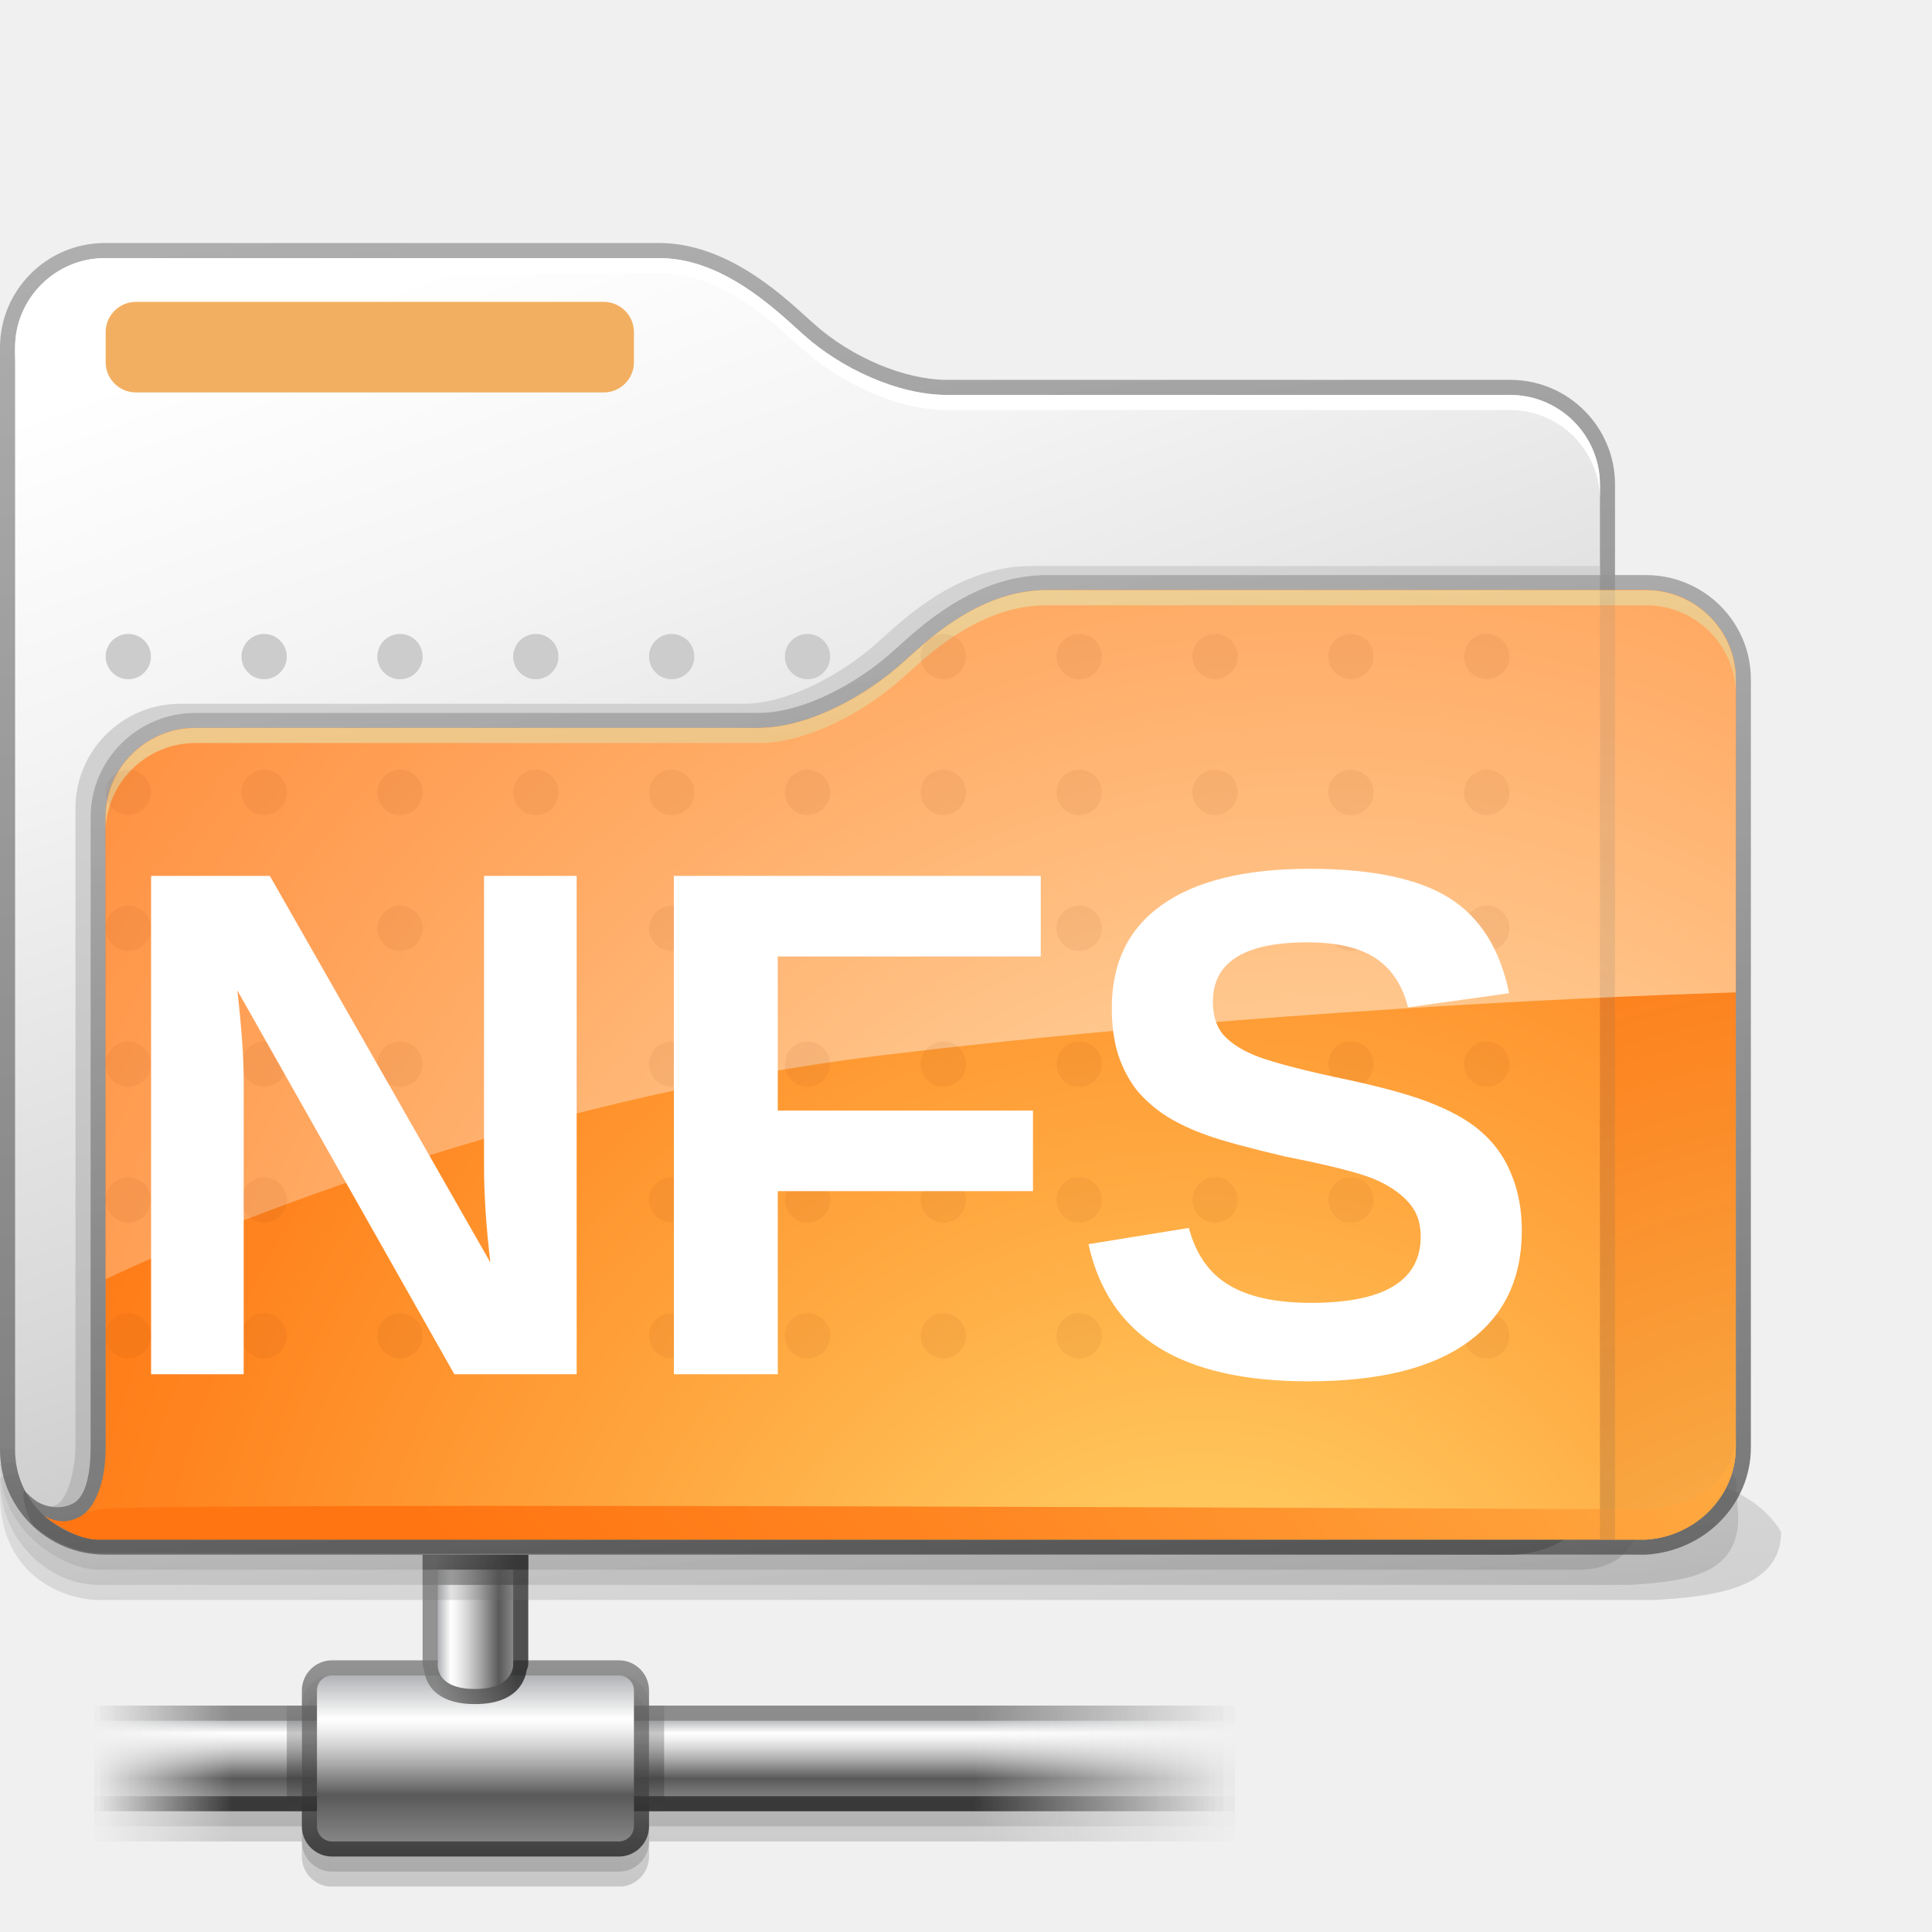
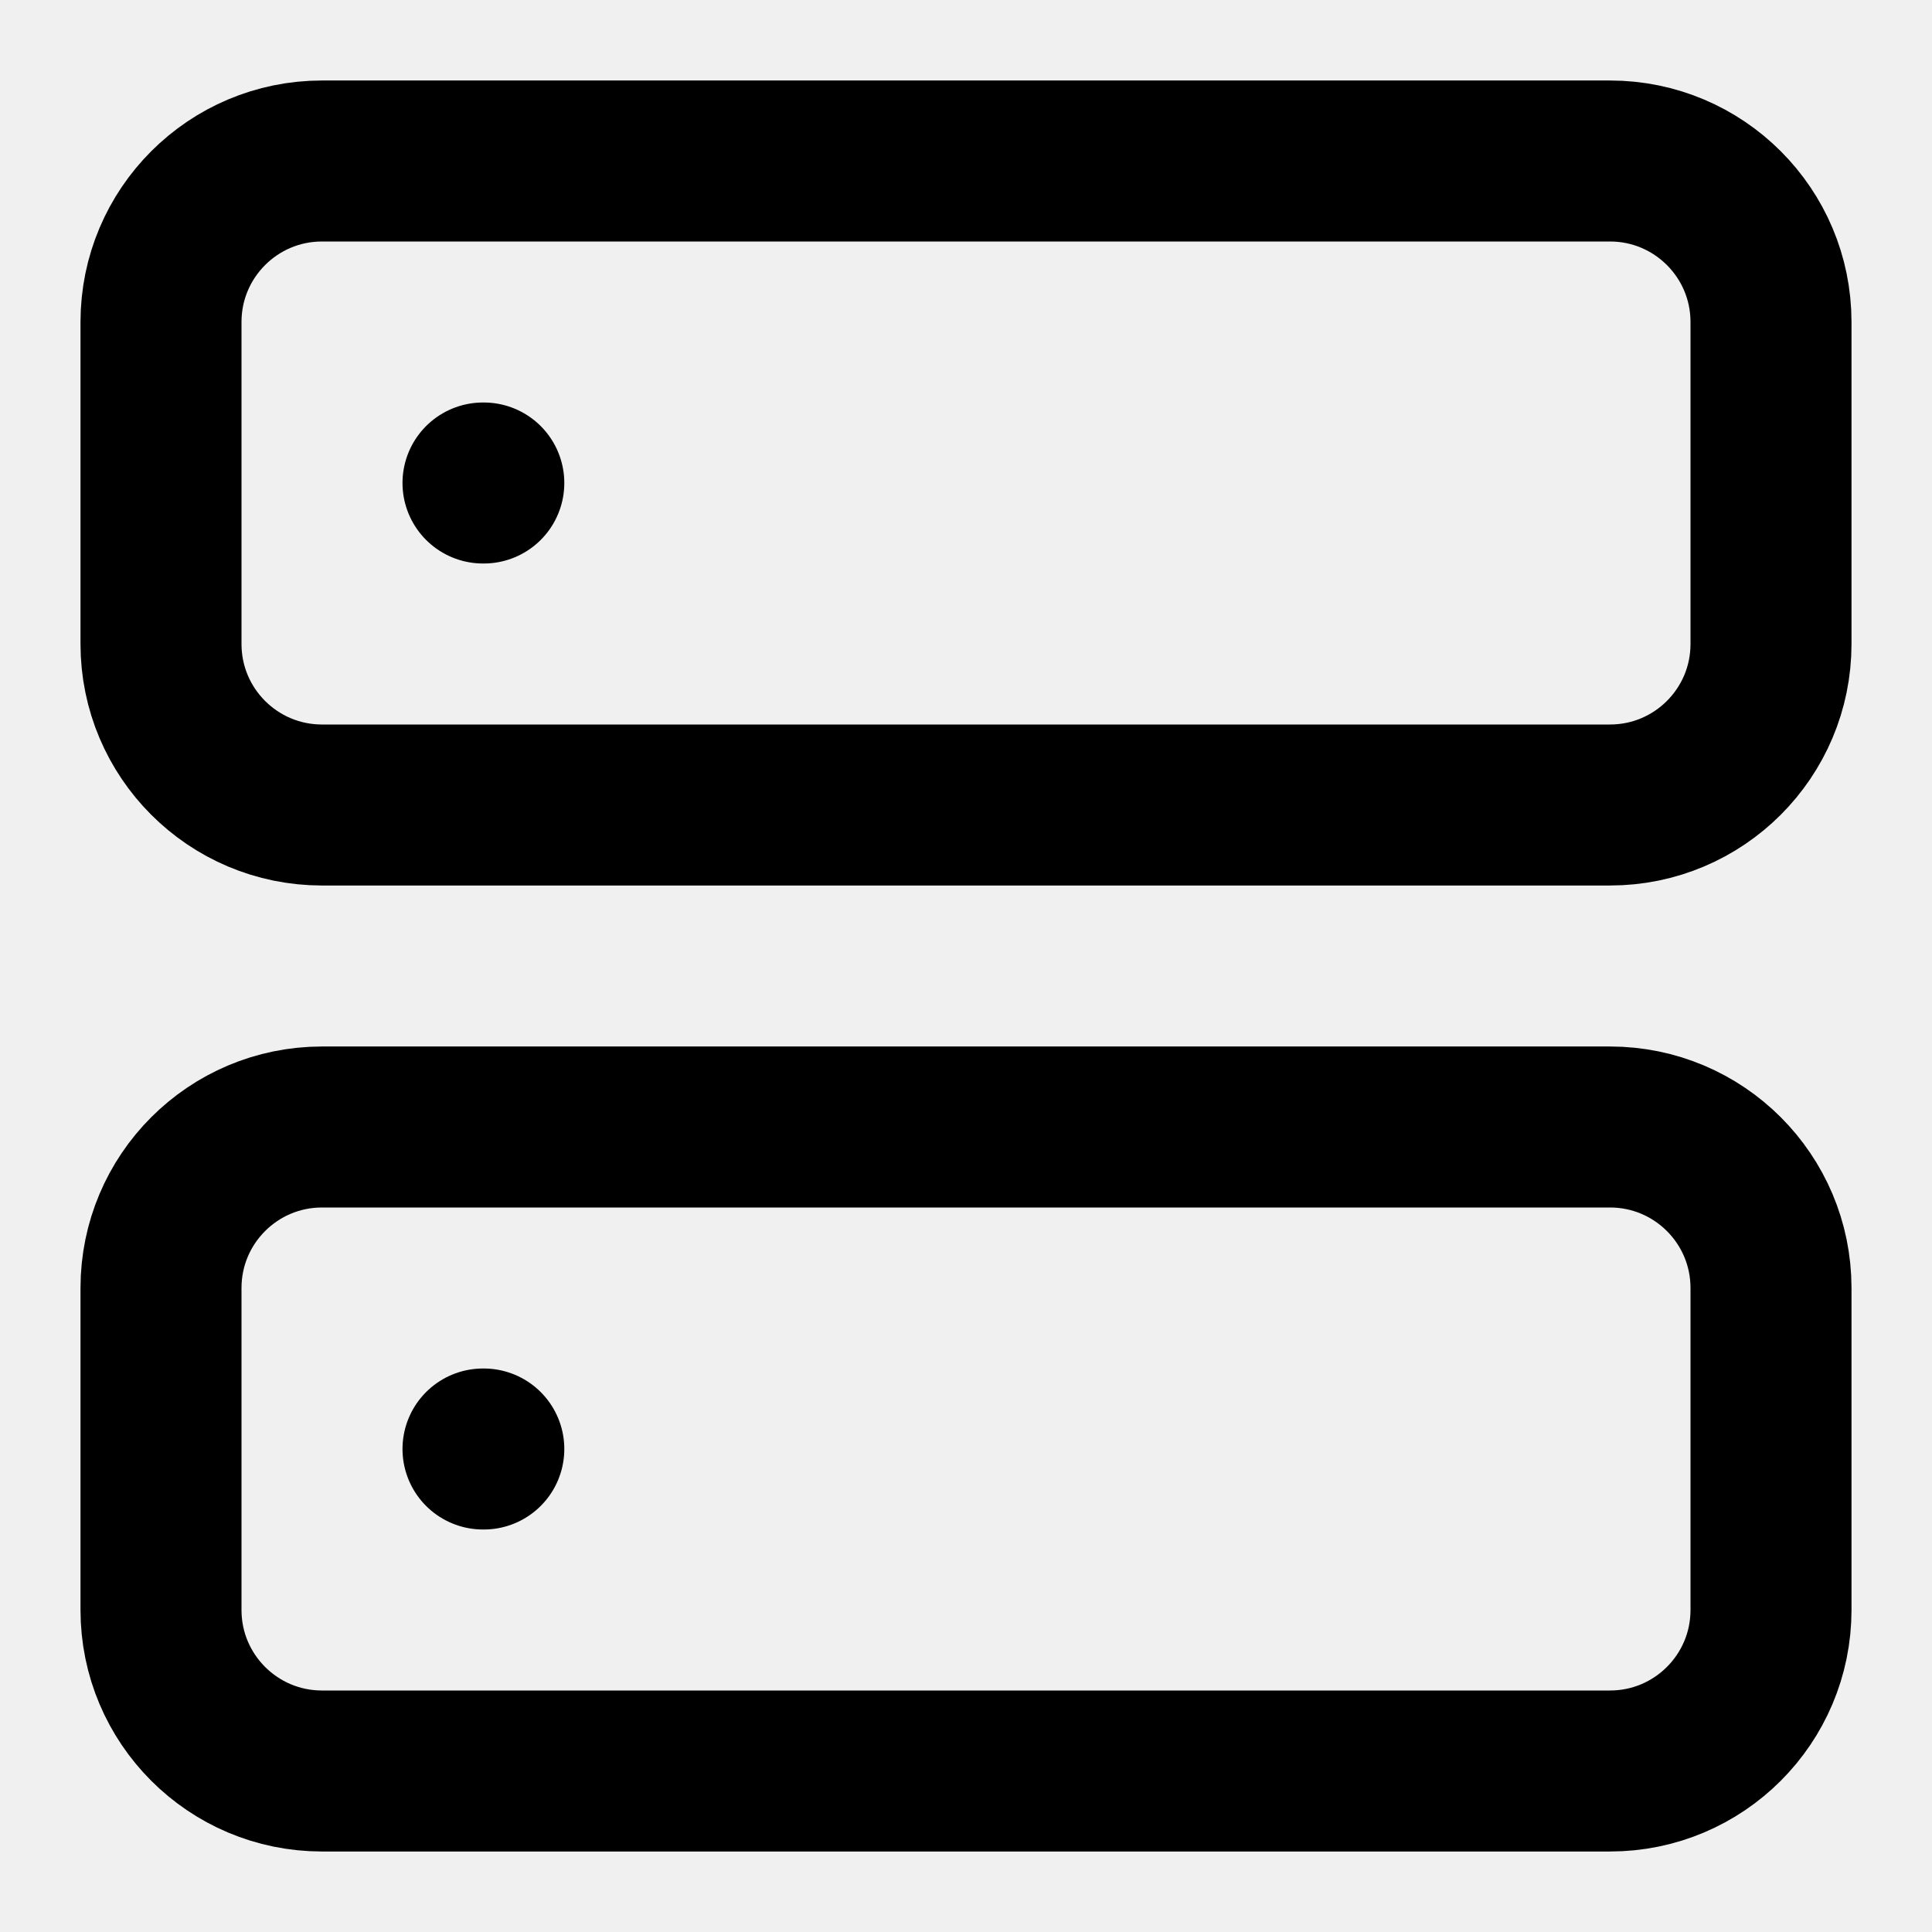
- <svg xmlns="http://www.w3.org/2000/svg" version="1.1" id="Layer_1" width="128" height="128" viewBox="0 0 128 128" style="overflow:visible;enable-background:new 0 0 128 128;" xml:space="preserve">
-   <defs id="defs1">
-     <filter id="Adobe_OpacityMaskFilter" filterUnits="userSpaceOnUse" x="4" y="93" width="80" height="32">
-       <feColorMatrix type="matrix" values="1 0 0 0 0  0 1 0 0 0  0 0 1 0 0  0 0 0 1 0" id="feColorMatrix1" />
-     </filter>
-     <rect x="74.318" y="101.015" width="48.631" height="19.914" id="rect92" />
-   </defs>
-   <mask maskUnits="userSpaceOnUse" x="4" y="93" width="80" height="32" id="network_1_">
-     <g style="filter:url(#Adobe_OpacityMaskFilter);" id="g4">
-       <linearGradient id="XMLID_1_" gradientUnits="userSpaceOnUse" x1="6" y1="114" x2="84" y2="114">
-         <stop offset="0" style="stop-color:#000000" id="stop1" />
-         <stop offset="0.12" style="stop-color:#FFFFFF" id="stop2" />
-         <stop offset="0.75" style="stop-color:#FFFFFF" id="stop3" />
-         <stop offset="0.978" style="stop-color:#000000" id="stop4" />
-       </linearGradient>
-       <rect x="6" y="103" style="fill:url(#XMLID_1_);" width="78" height="22" id="rect4" />
-     </g>
-   </mask>
-   <g id="network" style="mask:url(#network_1_);" mask="url(#network_1_)">
-     <linearGradient id="XMLID_2_" gradientUnits="userSpaceOnUse" x1="43.999" y1="111.333" x2="43.999" y2="124.166">
-       <stop offset="0" style="stop-color:#999999" id="stop5" />
-       <stop offset="1" style="stop-color:#4D4D4D" id="stop6" />
-     </linearGradient>
-     <path style="opacity:0.25;fill:url(#XMLID_2_);" d="M84,114H43v-1c0-1.103-0.897-2-2-2H22c-1.103,0-2,0.897-2,2v1H4v7h16v1   c0,1.103,0.897,2,2,2h19c1.103,0,2-0.897,2-2v-1h41V114z" id="path6" />
-     <linearGradient id="XMLID_3_" gradientUnits="userSpaceOnUse" x1="43.999" y1="112.333" x2="43.999" y2="125.166">
-       <stop offset="0" style="stop-color:#999999" id="stop7" />
-       <stop offset="1" style="stop-color:#4D4D4D" id="stop8" />
-     </linearGradient>
-     <path style="opacity:0.25;fill:url(#XMLID_3_);" d="M84,115H43v-1c0-1.103-0.897-2-2-2H22c-1.103,0-2,0.897-2,2v1H4v7h16v1   c0,1.103,0.897,2,2,2h19c1.103,0,2-0.897,2-2v-1h41V115z" id="path8" />
-     <linearGradient id="XMLID_4_" gradientUnits="userSpaceOnUse" x1="43.999" y1="113.875" x2="43.999" y2="119.25">
-       <stop offset="0.011" style="stop-color:#737373" id="stop9" />
-       <stop offset="1" style="stop-color:#1A1A1A" id="stop10" />
-     </linearGradient>
-     <rect x="4" y="113" style="opacity:0.8;fill:url(#XMLID_4_);" width="80" height="7" id="rect10" />
-     <linearGradient id="XMLID_5_" gradientUnits="userSpaceOnUse" x1="43.999" y1="113.875" x2="43.999" y2="119.25">
-       <stop offset="0.006" style="stop-color:#B2B4B7" id="stop11" />
-       <stop offset="0.174" style="stop-color:#FFFFFF" id="stop12" />
-       <stop offset="0.241" style="stop-color:#F4F4F4" id="stop13" />
-       <stop offset="0.359" style="stop-color:#D7D7D7" id="stop14" />
-       <stop offset="0.513" style="stop-color:#A9A9A9" id="stop15" />
-       <stop offset="0.695" style="stop-color:#696969" id="stop16" />
-       <stop offset="0.736" style="stop-color:#595959" id="stop17" />
-       <stop offset="1" style="stop-color:#878787" id="stop18" />
-     </linearGradient>
-     <rect x="4" y="114" style="fill:url(#XMLID_5_);" width="80" height="5" id="rect18" />
-     <linearGradient id="XMLID_6_" gradientUnits="userSpaceOnUse" x1="31.5" y1="110.333" x2="31.5" y2="123.166">
-       <stop offset="0.011" style="stop-color:#737373" id="stop19" />
-       <stop offset="1" style="stop-color:#1A1A1A" id="stop20" />
-     </linearGradient>
-     <path style="opacity:0.75;fill:url(#XMLID_6_);" d="M22,110c-1.103,0-2,0.897-2,2v9c0,1.103,0.897,2,2,2h19c1.103,0,2-0.897,2-2v-9   c0-1.103-0.897-2-2-2H22z" id="path20" />
-     <linearGradient id="XMLID_7_" gradientUnits="userSpaceOnUse" x1="31.5" y1="111" x2="31.5" y2="122.106">
-       <stop offset="0.006" style="stop-color:#B2B4B7" id="stop21" />
-       <stop offset="0.258" style="stop-color:#FFFFFF" id="stop22" />
-       <stop offset="0.313" style="stop-color:#F4F4F4" id="stop23" />
-       <stop offset="0.408" style="stop-color:#D7D7D7" id="stop24" />
-       <stop offset="0.533" style="stop-color:#A9A9A9" id="stop25" />
-       <stop offset="0.68" style="stop-color:#696969" id="stop26" />
-       <stop offset="0.714" style="stop-color:#595959" id="stop27" />
-       <stop offset="1" style="stop-color:#878787" id="stop28" />
-     </linearGradient>
-     <path style="fill:url(#XMLID_7_);" d="M42,121c0,0.55-0.45,1-1,1H22c-0.55,0-1-0.45-1-1v-9c0-0.55,0.45-1,1-1h19c0.55,0,1,0.45,1,1   V121z" id="path28" />
-     <linearGradient id="XMLID_8_" gradientUnits="userSpaceOnUse" x1="28.778" y1="102.95" x2="34.222" y2="102.95">
-       <stop offset="0.011" style="stop-color:#737373" id="stop29" />
-       <stop offset="1" style="stop-color:#1A1A1A" id="stop30" />
-     </linearGradient>
-     <path style="opacity:0.75;fill:url(#XMLID_8_);" d="M29,93c-0.552,0-1,0.447-1,1v16.199c0,0.142,0.03,0.282,0.088,0.411   c0.042,0.094,0.07,2.29,3.378,2.29c3.286,0,3.387-2.169,3.432-2.262c0.067-0.137,0.102-0.287,0.102-0.439V94c0-0.553-0.448-1-1-1   H29z" id="path30" />
-     <linearGradient id="XMLID_9_" gradientUnits="userSpaceOnUse" x1="28.995" y1="102.95" x2="34.002" y2="102.95">
-       <stop offset="0.006" style="stop-color:#B2B4B7" id="stop31" />
-       <stop offset="0.174" style="stop-color:#FFFFFF" id="stop32" />
-       <stop offset="0.25" style="stop-color:#F4F4F4" id="stop33" />
-       <stop offset="0.383" style="stop-color:#D7D7D7" id="stop34" />
-       <stop offset="0.557" style="stop-color:#A9A9A9" id="stop35" />
-       <stop offset="0.763" style="stop-color:#696969" id="stop36" />
-       <stop offset="0.809" style="stop-color:#595959" id="stop37" />
-       <stop offset="1" style="stop-color:#878787" id="stop38" />
-     </linearGradient>
-     <path style="fill:url(#XMLID_9_);" d="M34,110.199c0,0,0.167,1.701-2.534,1.701S29,110.199,29,110.199V94h5V110.199z" id="path38" />
-     <linearGradient id="XMLID_10_" gradientUnits="userSpaceOnUse" x1="28.778" y1="103.5" x2="34.222" y2="103.5">
-       <stop offset="0.011" style="stop-color:#4D4D4D" id="stop39" />
-       <stop offset="1" style="stop-color:#000000" id="stop40" />
-     </linearGradient>
-     <rect x="28" y="103" style="fill:url(#XMLID_10_);" width="7" height="1" id="rect40" />
-     <linearGradient id="XMLID_11_" gradientUnits="userSpaceOnUse" x1="28.778" y1="104.5" x2="34.222" y2="104.5">
-       <stop offset="0.011" style="stop-color:#737373" id="stop41" />
-       <stop offset="1" style="stop-color:#1A1A1A" id="stop42" />
-     </linearGradient>
-     <rect x="28" y="104" style="opacity:0.5;fill:url(#XMLID_11_);" width="7" height="1" id="rect42" />
-     <linearGradient id="XMLID_12_" gradientUnits="userSpaceOnUse" x1="19.427" y1="112.494" x2="19.618" y2="122.93">
-       <stop offset="0" style="stop-color:#737373" id="stop43" />
-       <stop offset="0.433" style="stop-color:#1A1A1A" id="stop44" />
-       <stop offset="1" style="stop-color:#676767" id="stop45" />
-     </linearGradient>
-     <rect x="19" y="113" style="opacity:0.3;fill:url(#XMLID_12_);" width="1" height="7" id="rect45" />
-     <linearGradient id="XMLID_13_" gradientUnits="userSpaceOnUse" x1="43.427" y1="112.493" x2="43.618" y2="122.931">
-       <stop offset="0" style="stop-color:#737373" id="stop46" />
-       <stop offset="0.433" style="stop-color:#1A1A1A" id="stop47" />
-       <stop offset="1" style="stop-color:#676767" id="stop48" />
-     </linearGradient>
-     <rect x="43" y="113" style="opacity:0.3;fill:url(#XMLID_13_);" width="1" height="7" id="rect48" />
-   </g>
-   <linearGradient id="XMLID_14_" gradientUnits="userSpaceOnUse" x1="53.916" y1="91.115" x2="55.82" y2="110.67">
-     <stop offset="0" style="stop-color:#999999" id="stop49" />
-     <stop offset="1" style="stop-color:#4D4D4D" id="stop50" />
-   </linearGradient>
-   <path style="opacity:0.2;fill:url(#XMLID_14_);" d="M0,96.969C0,101.766,4.52,104,6.5,104h98.342  c3.922-0.238,4.158-3.357,4.158-7.104v0.109C109,93.197,0,96.969,0,96.969z" id="path50" />
-   <linearGradient id="XMLID_15_" gradientUnits="userSpaceOnUse" x1="56.851" y1="91.508" x2="58.826" y2="111.784">
-     <stop offset="0" style="stop-color:#999999" id="stop51" />
-     <stop offset="1" style="stop-color:#4D4D4D" id="stop52" />
-   </linearGradient>
-   <path style="opacity:0.2;fill:url(#XMLID_15_);" d="M0,97.969C0,102.078,3.266,105,6.5,105h101.553  c3.922-0.238,7.114-0.754,7.114-4.5L115,98.005C115,94.296,0,95.861,0,97.969z" id="path52" />
-   <linearGradient id="XMLID_16_" gradientUnits="userSpaceOnUse" x1="57.941" y1="89.601" x2="60.232" y2="113.126">
-     <stop offset="0" style="stop-color:#999999" id="stop53" />
-     <stop offset="1" style="stop-color:#4D4D4D" id="stop54" />
-   </linearGradient>
-   <path style="opacity:0.2;fill:url(#XMLID_16_);" d="M110.053,97.824L0,95.969v3C0,104.609,4.52,106,6.5,106h103.167  c1.729-0.104,3.551-0.264,5.05-0.729c1.903-0.591,3.283-1.675,3.283-3.771C118,101.5,116.206,97.824,110.053,97.824z" id="path54" />
-   <linearGradient id="XMLID_17_" gradientUnits="userSpaceOnUse" x1="47.312" y1="10.758" x2="58.863" y2="110.298">
-     <stop offset="0" style="stop-color:#999999" id="stop55" />
-     <stop offset="1" style="stop-color:#4D4D4D" id="stop56" />
-   </linearGradient>
-   <path style="opacity:0.75;fill:url(#XMLID_17_);" d="M6.946,16.1C3.116,16.1,0,19.209,0,23.031v73.038C0,99.891,3.116,103,6.946,103  h93.108c3.83,0,6.945-3.109,6.945-6.931V32.097c0-3.822-3.115-6.931-6.945-6.931H62.729c-2.793,0-6.33-1.492-8.801-3.713  c0,0-1.035-0.928-1.035-0.928c-2.114-1.899-5.372-4.425-9.246-4.425H6.946z" id="path56" />
-   <linearGradient id="XMLID_18_" gradientUnits="userSpaceOnUse" x1="35.979" y1="15.023" x2="68.929" y2="107.283">
-     <stop offset="0" style="stop-color:#FFFFFF" id="stop57" />
-     <stop offset="0.219" style="stop-color:#F4F4F4" id="stop58" />
-     <stop offset="0.601" style="stop-color:#D8D8D8" id="stop59" />
-     <stop offset="1" style="stop-color:#B3B3B3" id="stop60" />
-   </linearGradient>
-   <path style="fill:url(#XMLID_18_);" d="M106,96.069c0,3.263-2.676,5.931-5.945,5.931H6.946C3.676,102,1,99.332,1,96.069V23.031  C1,19.769,3.676,17.1,6.946,17.1h36.701c3.271,0,6.149,1.987,8.578,4.169l1.034,0.928c2.429,2.182,6.2,3.969,9.47,3.969h37.326  c3.27,0,5.945,2.668,5.945,5.931V96.069z" id="path60" />
-   <path style="fill:#FFFFFF;" d="M100.055,26.167H62.729c-3.27,0-7.041-1.787-9.47-3.969l-1.034-0.928  c-2.428-2.182-5.307-4.169-8.578-4.169H6.946C3.676,17.1,1,19.769,1,23.031v1C1,20.769,3.676,18.1,6.946,18.1h36.701  c3.271,0,6.149,1.987,8.578,4.169l1.034,0.928c2.429,2.182,6.2,3.969,9.47,3.969h37.326c3.27,0,5.945,2.668,5.945,5.931v-1  C106,28.835,103.324,26.167,100.055,26.167z" id="path61" />
-   <linearGradient id="XMLID_19_" gradientUnits="userSpaceOnUse" x1="49.922" y1="23.245" x2="58.37" y2="104.019">
-     <stop offset="0" style="stop-color:#D9D9D9" id="stop61" />
-     <stop offset="0.375" style="stop-color:#CECECE" id="stop62" />
-     <stop offset="1" style="stop-color:#B3B3B3" id="stop63" />
-   </linearGradient>
-   <path style="fill:url(#XMLID_19_);" d="M3.344,99.816c0,0,0.984,0.168,1.615-0.284C5.625,99.054,6,97.695,6,95.896V54.132  c0-3.808,3.117-6.905,6.947-6.905h37.308c2.996,0,6.582-2.007,8.807-3.997l1.033-0.924c3.164-2.831,6.188-4.207,9.247-4.207H106  v-0.6H68.342c-3.059,0-6.083,1.376-9.247,4.207l-1.033,0.924c-2.225,1.989-5.811,3.997-8.807,3.997H11.947  C8.117,46.627,5,49.725,5,53.533v41.763c0.062,2.017-0.495,3.878-1.167,4.351C3.701,99.739,3.344,99.816,3.344,99.816z" id="path63" />
-   <linearGradient id="XMLID_20_" gradientUnits="userSpaceOnUse" x1="54.991" y1="39.262" x2="63.21" y2="110.089">
-     <stop offset="0" style="stop-color:#999999" id="stop64" />
-     <stop offset="1" style="stop-color:#4D4D4D" id="stop65" />
-   </linearGradient>
-   <path style="opacity:0.75;fill:url(#XMLID_20_);" d="M69.342,38.1c-3.059,0-6.083,1.376-9.247,4.207l-1.033,0.924  c-2.225,1.989-5.811,3.996-8.807,3.996H12.947C9.117,47.227,6,50.325,6,54.132v41.763c0,1.847-0.37,3.165-1.015,3.619  C4.607,99.78,3.94,99.97,3.171,99.78c-0.762-0.188-1.067-0.562-1.563-1.022c-0.241,0.421,0.332,2.104,0.705,2.414  c0.219,0.183,2.062,1.719,4.344,1.719L109.053,103c3.923-0.238,6.947-3.358,6.947-7.104V45.005c0-3.807-3.116-6.905-6.947-6.905  H69.342z" id="path65" />
-   <radialGradient id="XMLID_21_" cx="79.615" cy="116.734" r="88.042" gradientUnits="userSpaceOnUse">
-     <stop offset="0" style="stop-color:#FFDD70" id="stop66" />
-     <stop offset="0.422" style="stop-color:#FFAB43" id="stop67" />
-     <stop offset="0.802" style="stop-color:#FF841F" id="stop68" />
-     <stop offset="1" style="stop-color:#FF7512" id="stop69" />
-   </radialGradient>
-   <path style="fill:url(#XMLID_21_);" d="M7,95.896c0,3.417-1.516,5.839-4.047,4.558c0,0,1.859,1.547,3.547,1.547s102.553,0,102.553,0  c3.271-0.2,5.947-2.857,5.947-6.104V45.005c0-3.248-2.676-5.905-5.947-5.905H69.342c-3.271,0-6.151,1.779-8.58,3.952l-1.033,0.924  c-2.43,2.172-6.202,4.251-9.474,4.251H12.947C9.676,48.227,7,50.884,7,54.132V95.896z" id="path69" />
-   <radialGradient id="XMLID_22_" cx="126.5" cy="130.198" r="82.374" gradientUnits="userSpaceOnUse">
-     <stop offset="0" style="stop-color:#F2D26A" id="stop70" />
-     <stop offset="0.262" style="stop-color:#F6B650" id="stop71" />
-     <stop offset="0.754" style="stop-color:#FC8723" id="stop72" />
-     <stop offset="1" style="stop-color:#FF7512" id="stop73" />
-   </radialGradient>
-   <path style="fill:url(#XMLID_22_);" d="M109.053,39.1H106V102c2.578,0,3.053,0,3.053,0c3.271-0.2,5.947-2.857,5.947-6.104V45.005  C115,41.757,112.324,39.1,109.053,39.1z" id="path73" />
-   <linearGradient id="XMLID_23_" gradientUnits="userSpaceOnUse" x1="132.506" y1="35.301" x2="40.76" y2="115.453">
-     <stop offset="0" style="stop-color:#FFDD70" id="stop74" />
-     <stop offset="0.383" style="stop-color:#FFB047" id="stop75" />
-     <stop offset="0.791" style="stop-color:#FF8521" id="stop76" />
-     <stop offset="1" style="stop-color:#FF7512" id="stop77" />
-   </linearGradient>
-   <path style="fill:url(#XMLID_23_);" d="M109.053,100c0,0-100.947-0.52-102.553,0c-0.324,0.104-0.608,0.189-0.866,0.26  c-0.623,0.479-1.739,0.85-2.638,0.19C3.479,100.83,5.083,102,6.5,102c1.688,0,102.553,0,102.553,0  c3.271-0.2,5.947-2.857,5.947-6.104v-1C115,98.143,112.324,99.8,109.053,100z" id="path77" />
-   <radialGradient id="XMLID_24_" cx="87.547" cy="108.134" r="112.454" gradientUnits="userSpaceOnUse">
-     <stop offset="0" style="stop-color:#FFF3CC" id="stop78" />
-     <stop offset="0.191" style="stop-color:#FFDBAA" id="stop79" />
-     <stop offset="0.574" style="stop-color:#FFB06C" id="stop80" />
-     <stop offset="0.854" style="stop-color:#FF9445" id="stop81" />
-     <stop offset="1" style="stop-color:#FF8A36" id="stop82" />
-   </radialGradient>
-   <path style="fill:url(#XMLID_24_);" d="M58.636,69.891C86.75,66.5,115,65.75,115,65.75V45.005c0-3.248-2.676-5.905-5.947-5.905  H69.342c-3.271,0-6.151,1.779-8.58,3.952l-1.033,0.924c-2.43,2.172-6.202,4.251-9.474,4.251H12.947C9.676,48.227,7,50.884,7,54.132  V84.75C7,84.75,30.521,73.281,58.636,69.891z" id="path82" />
-   <linearGradient id="XMLID_25_" gradientUnits="userSpaceOnUse" x1="59.637" y1="28.64" x2="65.511" y2="120.586">
-     <stop offset="0" style="stop-color:#EBDBA6" id="stop83" />
-     <stop offset="1" style="stop-color:#FF7512" id="stop84" />
-   </linearGradient>
-   <path style="fill:url(#XMLID_25_);" d="M109.053,39.1H69.342c-3.271,0-6.151,1.779-8.58,3.952l-1.033,0.924  c-2.43,2.172-6.202,4.251-9.474,4.251H12.947C9.676,48.227,7,50.884,7,54.132v1c0-3.248,2.676-5.905,5.947-5.905h37.308  c3.271,0,7.044-2.079,9.474-4.251l1.033-0.924c2.429-2.173,5.309-3.952,8.58-3.952h39.711c3.271,0,5.947,2.657,5.947,5.905v-1  C115,41.757,112.324,39.1,109.053,39.1z" id="path84" />
-   <linearGradient id="XMLID_26_" gradientUnits="userSpaceOnUse" x1="103.954" y1="11.405" x2="108.03" y2="106.01">
-     <stop offset="0" style="stop-color:#999999" id="stop85" />
-     <stop offset="1" style="stop-color:#4D4D4D" id="stop86" />
-   </linearGradient>
-   <rect x="106" y="39" style="opacity:0.15;fill:url(#XMLID_26_);" width="1" height="63" id="rect86" />
-   <path style="fill:#F3AF61;" d="M42,24c0,1.1-0.9,2-2,2H9c-1.1,0-2-0.9-2-2v-2c0-1.1,0.9-2,2-2h31c1.1,0,2,0.9,2,2V24z" id="path86" />
-   <path style="fill:#CCCCCC;" d="M8.5,42C7.672,42,7,42.672,7,43.5S7.672,45,8.5,45s1.5-0.672,1.5-1.5S9.328,42,8.5,42z M17.5,42  c-0.828,0-1.5,0.672-1.5,1.5s0.672,1.5,1.5,1.5s1.5-0.672,1.5-1.5S18.328,42,17.5,42z M26.5,42c-0.828,0-1.5,0.672-1.5,1.5  s0.672,1.5,1.5,1.5s1.5-0.672,1.5-1.5S27.328,42,26.5,42z M35.5,42c-0.828,0-1.5,0.672-1.5,1.5s0.672,1.5,1.5,1.5s1.5-0.672,1.5-1.5  S36.328,42,35.5,42z M44.5,42c-0.828,0-1.5,0.672-1.5,1.5s0.672,1.5,1.5,1.5s1.5-0.672,1.5-1.5S45.328,42,44.5,42z M53.5,42  c-0.828,0-1.5,0.672-1.5,1.5s0.672,1.5,1.5,1.5s1.5-0.672,1.5-1.5S54.328,42,53.5,42z" id="path87" />
-   <path style="opacity:0.07;fill:#802600;" d="M8.5,51C7.672,51,7,51.672,7,52.5S7.672,54,8.5,54s1.5-0.672,1.5-1.5S9.328,51,8.5,51z   M17.5,51c-0.828,0-1.5,0.672-1.5,1.5s0.672,1.5,1.5,1.5s1.5-0.672,1.5-1.5S18.328,51,17.5,51z M26.5,51c-0.828,0-1.5,0.672-1.5,1.5  s0.672,1.5,1.5,1.5s1.5-0.672,1.5-1.5S27.328,51,26.5,51z M35.5,51c-0.828,0-1.5,0.672-1.5,1.5s0.672,1.5,1.5,1.5s1.5-0.672,1.5-1.5  S36.328,51,35.5,51z M44.5,51c-0.828,0-1.5,0.672-1.5,1.5s0.672,1.5,1.5,1.5s1.5-0.672,1.5-1.5S45.328,51,44.5,51z M53.5,51  c-0.828,0-1.5,0.672-1.5,1.5s0.672,1.5,1.5,1.5s1.5-0.672,1.5-1.5S54.328,51,53.5,51z M62.5,51c-0.828,0-1.5,0.672-1.5,1.5  s0.672,1.5,1.5,1.5s1.5-0.672,1.5-1.5S63.328,51,62.5,51z M71.5,51c-0.828,0-1.5,0.672-1.5,1.5s0.672,1.5,1.5,1.5s1.5-0.672,1.5-1.5  S72.328,51,71.5,51z M80.5,51c-0.828,0-1.5,0.672-1.5,1.5s0.672,1.5,1.5,1.5s1.5-0.672,1.5-1.5S81.328,51,80.5,51z M89.5,51  c-0.828,0-1.5,0.672-1.5,1.5s0.672,1.5,1.5,1.5s1.5-0.672,1.5-1.5S90.328,51,89.5,51z M98.5,51c-0.828,0-1.5,0.672-1.5,1.5  s0.672,1.5,1.5,1.5s1.5-0.672,1.5-1.5S99.328,51,98.5,51z M62.5,42c-0.828,0-1.5,0.672-1.5,1.5s0.672,1.5,1.5,1.5s1.5-0.672,1.5-1.5  S63.328,42,62.5,42z M71.5,42c-0.828,0-1.5,0.672-1.5,1.5s0.672,1.5,1.5,1.5s1.5-0.672,1.5-1.5S72.328,42,71.5,42z M80.5,42  c-0.828,0-1.5,0.672-1.5,1.5s0.672,1.5,1.5,1.5s1.5-0.672,1.5-1.5S81.328,42,80.5,42z M89.5,42c-0.828,0-1.5,0.672-1.5,1.5  s0.672,1.5,1.5,1.5s1.5-0.672,1.5-1.5S90.328,42,89.5,42z M98.5,45c0.828,0,1.5-0.672,1.5-1.5S99.328,42,98.5,42S97,42.672,97,43.5  S97.672,45,98.5,45z M8.5,60C7.672,60,7,60.672,7,61.5S7.672,63,8.5,63s1.5-0.672,1.5-1.5S9.328,60,8.5,60z M17.5,60  c-0.828,0-1.5,0.672-1.5,1.5s0.672,1.5,1.5,1.5s1.5-0.672,1.5-1.5S18.328,60,17.5,60z M26.5,60c-0.828,0-1.5,0.672-1.5,1.5  s0.672,1.5,1.5,1.5s1.5-0.672,1.5-1.5S27.328,60,26.5,60z M35.5,60c-0.828,0-1.5,0.672-1.5,1.5s0.672,1.5,1.5,1.5s1.5-0.672,1.5-1.5  S36.328,60,35.5,60z M44.5,60c-0.828,0-1.5,0.672-1.5,1.5s0.672,1.5,1.5,1.5s1.5-0.672,1.5-1.5S45.328,60,44.5,60z M53.5,60  c-0.828,0-1.5,0.672-1.5,1.5s0.672,1.5,1.5,1.5s1.5-0.672,1.5-1.5S54.328,60,53.5,60z M62.5,60c-0.828,0-1.5,0.672-1.5,1.5  s0.672,1.5,1.5,1.5s1.5-0.672,1.5-1.5S63.328,60,62.5,60z M71.5,60c-0.828,0-1.5,0.672-1.5,1.5s0.672,1.5,1.5,1.5s1.5-0.672,1.5-1.5  S72.328,60,71.5,60z M80.5,60c-0.828,0-1.5,0.672-1.5,1.5s0.672,1.5,1.5,1.5s1.5-0.672,1.5-1.5S81.328,60,80.5,60z M89.5,60  c-0.828,0-1.5,0.672-1.5,1.5s0.672,1.5,1.5,1.5s1.5-0.672,1.5-1.5S90.328,60,89.5,60z M98.5,60c-0.828,0-1.5,0.672-1.5,1.5  s0.672,1.5,1.5,1.5s1.5-0.672,1.5-1.5S99.328,60,98.5,60z M8.5,69C7.672,69,7,69.672,7,70.5S7.672,72,8.5,72s1.5-0.672,1.5-1.5  S9.328,69,8.5,69z M17.5,69c-0.828,0-1.5,0.672-1.5,1.5s0.672,1.5,1.5,1.5s1.5-0.672,1.5-1.5S18.328,69,17.5,69z M26.5,69  c-0.828,0-1.5,0.672-1.5,1.5s0.672,1.5,1.5,1.5s1.5-0.672,1.5-1.5S27.328,69,26.5,69z M35.5,69c-0.828,0-1.5,0.672-1.5,1.5  s0.672,1.5,1.5,1.5s1.5-0.672,1.5-1.5S36.328,69,35.5,69z M44.5,69c-0.828,0-1.5,0.672-1.5,1.5s0.672,1.5,1.5,1.5s1.5-0.672,1.5-1.5  S45.328,69,44.5,69z M53.5,69c-0.828,0-1.5,0.672-1.5,1.5s0.672,1.5,1.5,1.5s1.5-0.672,1.5-1.5S54.328,69,53.5,69z M62.5,69  c-0.828,0-1.5,0.672-1.5,1.5s0.672,1.5,1.5,1.5s1.5-0.672,1.5-1.5S63.328,69,62.5,69z M71.5,69c-0.828,0-1.5,0.672-1.5,1.5  s0.672,1.5,1.5,1.5s1.5-0.672,1.5-1.5S72.328,69,71.5,69z M80.5,69c-0.828,0-1.5,0.672-1.5,1.5s0.672,1.5,1.5,1.5s1.5-0.672,1.5-1.5  S81.328,69,80.5,69z M89.5,69c-0.828,0-1.5,0.672-1.5,1.5s0.672,1.5,1.5,1.5s1.5-0.672,1.5-1.5S90.328,69,89.5,69z M98.5,69  c-0.828,0-1.5,0.672-1.5,1.5s0.672,1.5,1.5,1.5s1.5-0.672,1.5-1.5S99.328,69,98.5,69z M8.5,78C7.672,78,7,78.672,7,79.5  S7.672,81,8.5,81s1.5-0.672,1.5-1.5S9.328,78,8.5,78z M17.5,78c-0.828,0-1.5,0.672-1.5,1.5s0.672,1.5,1.5,1.5s1.5-0.672,1.5-1.5  S18.328,78,17.5,78z M26.5,78c-0.828,0-1.5,0.672-1.5,1.5s0.672,1.5,1.5,1.5s1.5-0.672,1.5-1.5S27.328,78,26.5,78z M35.5,78  c-0.828,0-1.5,0.672-1.5,1.5s0.672,1.5,1.5,1.5s1.5-0.672,1.5-1.5S36.328,78,35.5,78z M44.5,78c-0.828,0-1.5,0.672-1.5,1.5  s0.672,1.5,1.5,1.5s1.5-0.672,1.5-1.5S45.328,78,44.5,78z M53.5,78c-0.828,0-1.5,0.672-1.5,1.5s0.672,1.5,1.5,1.5s1.5-0.672,1.5-1.5  S54.328,78,53.5,78z M62.5,78c-0.828,0-1.5,0.672-1.5,1.5s0.672,1.5,1.5,1.5s1.5-0.672,1.5-1.5S63.328,78,62.5,78z M71.5,78  c-0.828,0-1.5,0.672-1.5,1.5s0.672,1.5,1.5,1.5s1.5-0.672,1.5-1.5S72.328,78,71.5,78z M80.5,78c-0.828,0-1.5,0.672-1.5,1.5  s0.672,1.5,1.5,1.5s1.5-0.672,1.5-1.5S81.328,78,80.5,78z M89.5,78c-0.828,0-1.5,0.672-1.5,1.5s0.672,1.5,1.5,1.5s1.5-0.672,1.5-1.5  S90.328,78,89.5,78z M98.5,78c-0.828,0-1.5,0.672-1.5,1.5s0.672,1.5,1.5,1.5s1.5-0.672,1.5-1.5S99.328,78,98.5,78z M8.5,87  C7.672,87,7,87.672,7,88.5S7.672,90,8.5,90s1.5-0.672,1.5-1.5S9.328,87,8.5,87z M17.5,87c-0.828,0-1.5,0.672-1.5,1.5  s0.672,1.5,1.5,1.5s1.5-0.672,1.5-1.5S18.328,87,17.5,87z M26.5,87c-0.828,0-1.5,0.672-1.5,1.5s0.672,1.5,1.5,1.5s1.5-0.672,1.5-1.5  S27.328,87,26.5,87z M35.5,87c-0.828,0-1.5,0.672-1.5,1.5s0.672,1.5,1.5,1.5s1.5-0.672,1.5-1.5S36.328,87,35.5,87z M44.5,87  c-0.828,0-1.5,0.672-1.5,1.5s0.672,1.5,1.5,1.5s1.5-0.672,1.5-1.5S45.328,87,44.5,87z M53.5,87c-0.828,0-1.5,0.672-1.5,1.5  s0.672,1.5,1.5,1.5s1.5-0.672,1.5-1.5S54.328,87,53.5,87z M62.5,87c-0.828,0-1.5,0.672-1.5,1.5s0.672,1.5,1.5,1.5s1.5-0.672,1.5-1.5  S63.328,87,62.5,87z M71.5,87c-0.828,0-1.5,0.672-1.5,1.5s0.672,1.5,1.5,1.5s1.5-0.672,1.5-1.5S72.328,87,71.5,87z M80.5,87  c-0.828,0-1.5,0.672-1.5,1.5s0.672,1.5,1.5,1.5s1.5-0.672,1.5-1.5S81.328,87,80.5,87z M89.5,87c-0.828,0-1.5,0.672-1.5,1.5  s0.672,1.5,1.5,1.5s1.5-0.672,1.5-1.5S90.328,87,89.5,87z M98.5,87c-0.828,0-1.5,0.672-1.5,1.5s0.672,1.5,1.5,1.5s1.5-0.672,1.5-1.5  S99.328,87,98.5,87z" id="path88" />
-   <text xml:space="preserve" id="text92" style="font-style:normal;font-variant:normal;font-weight:900;font-stretch:normal;font-size:16px;font-family:Arial;-inkscape-font-specification:'Arial, Heavy';font-variant-ligatures:normal;font-variant-caps:normal;font-variant-numeric:normal;font-variant-east-asian:normal;white-space:pre;shape-inside:url(#rect92);display:inline;overflow:visible;fill:#ffffff;fill-opacity:1" transform="matrix(2.997512,0,0,2.997512,-215.9866,-254.7432)">
-     <tspan x="74.318" y="115.361" id="tspan1">NFS</tspan>
-   </text>
+ <svg xmlns="http://www.w3.org/2000/svg" width="24" height="24" fill="none" stroke="currentColor" stroke-linecap="round" stroke-linejoin="round" stroke-width="2" class="lucide lucide-server" viewBox="0 0 24 24">
+   <rect width="20" height="8" x="2" y="2" rx="2" ry="2" />
+   <rect width="20" height="8" x="2" y="14" rx="2" ry="2" />
+   <path d="M6 6h.01M6 18h.01" />
</svg>
